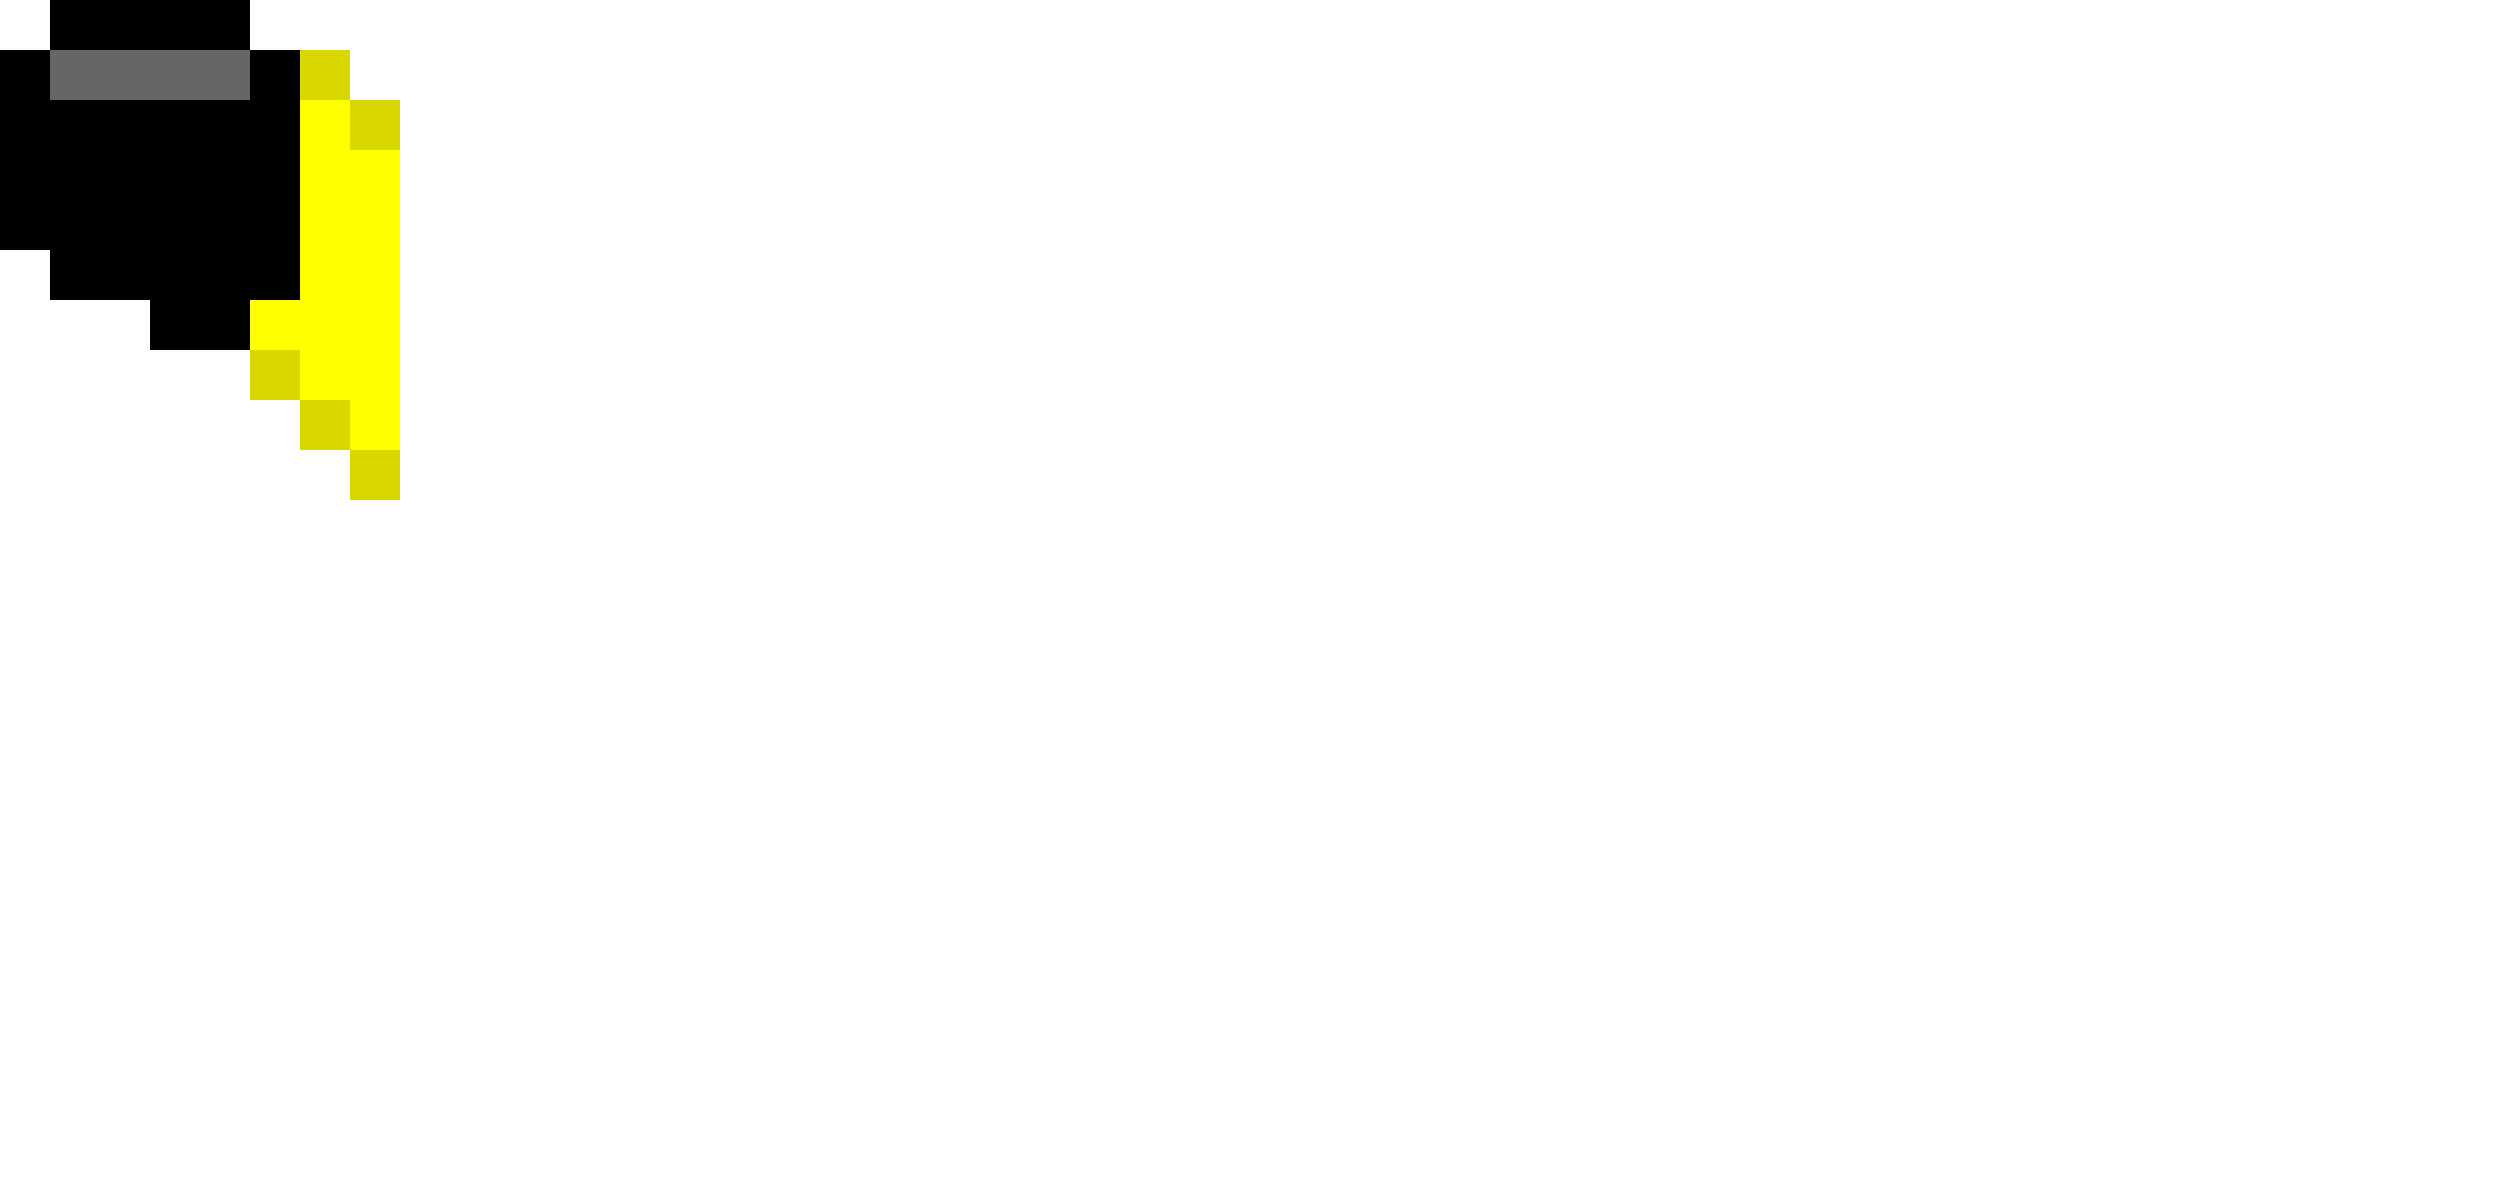
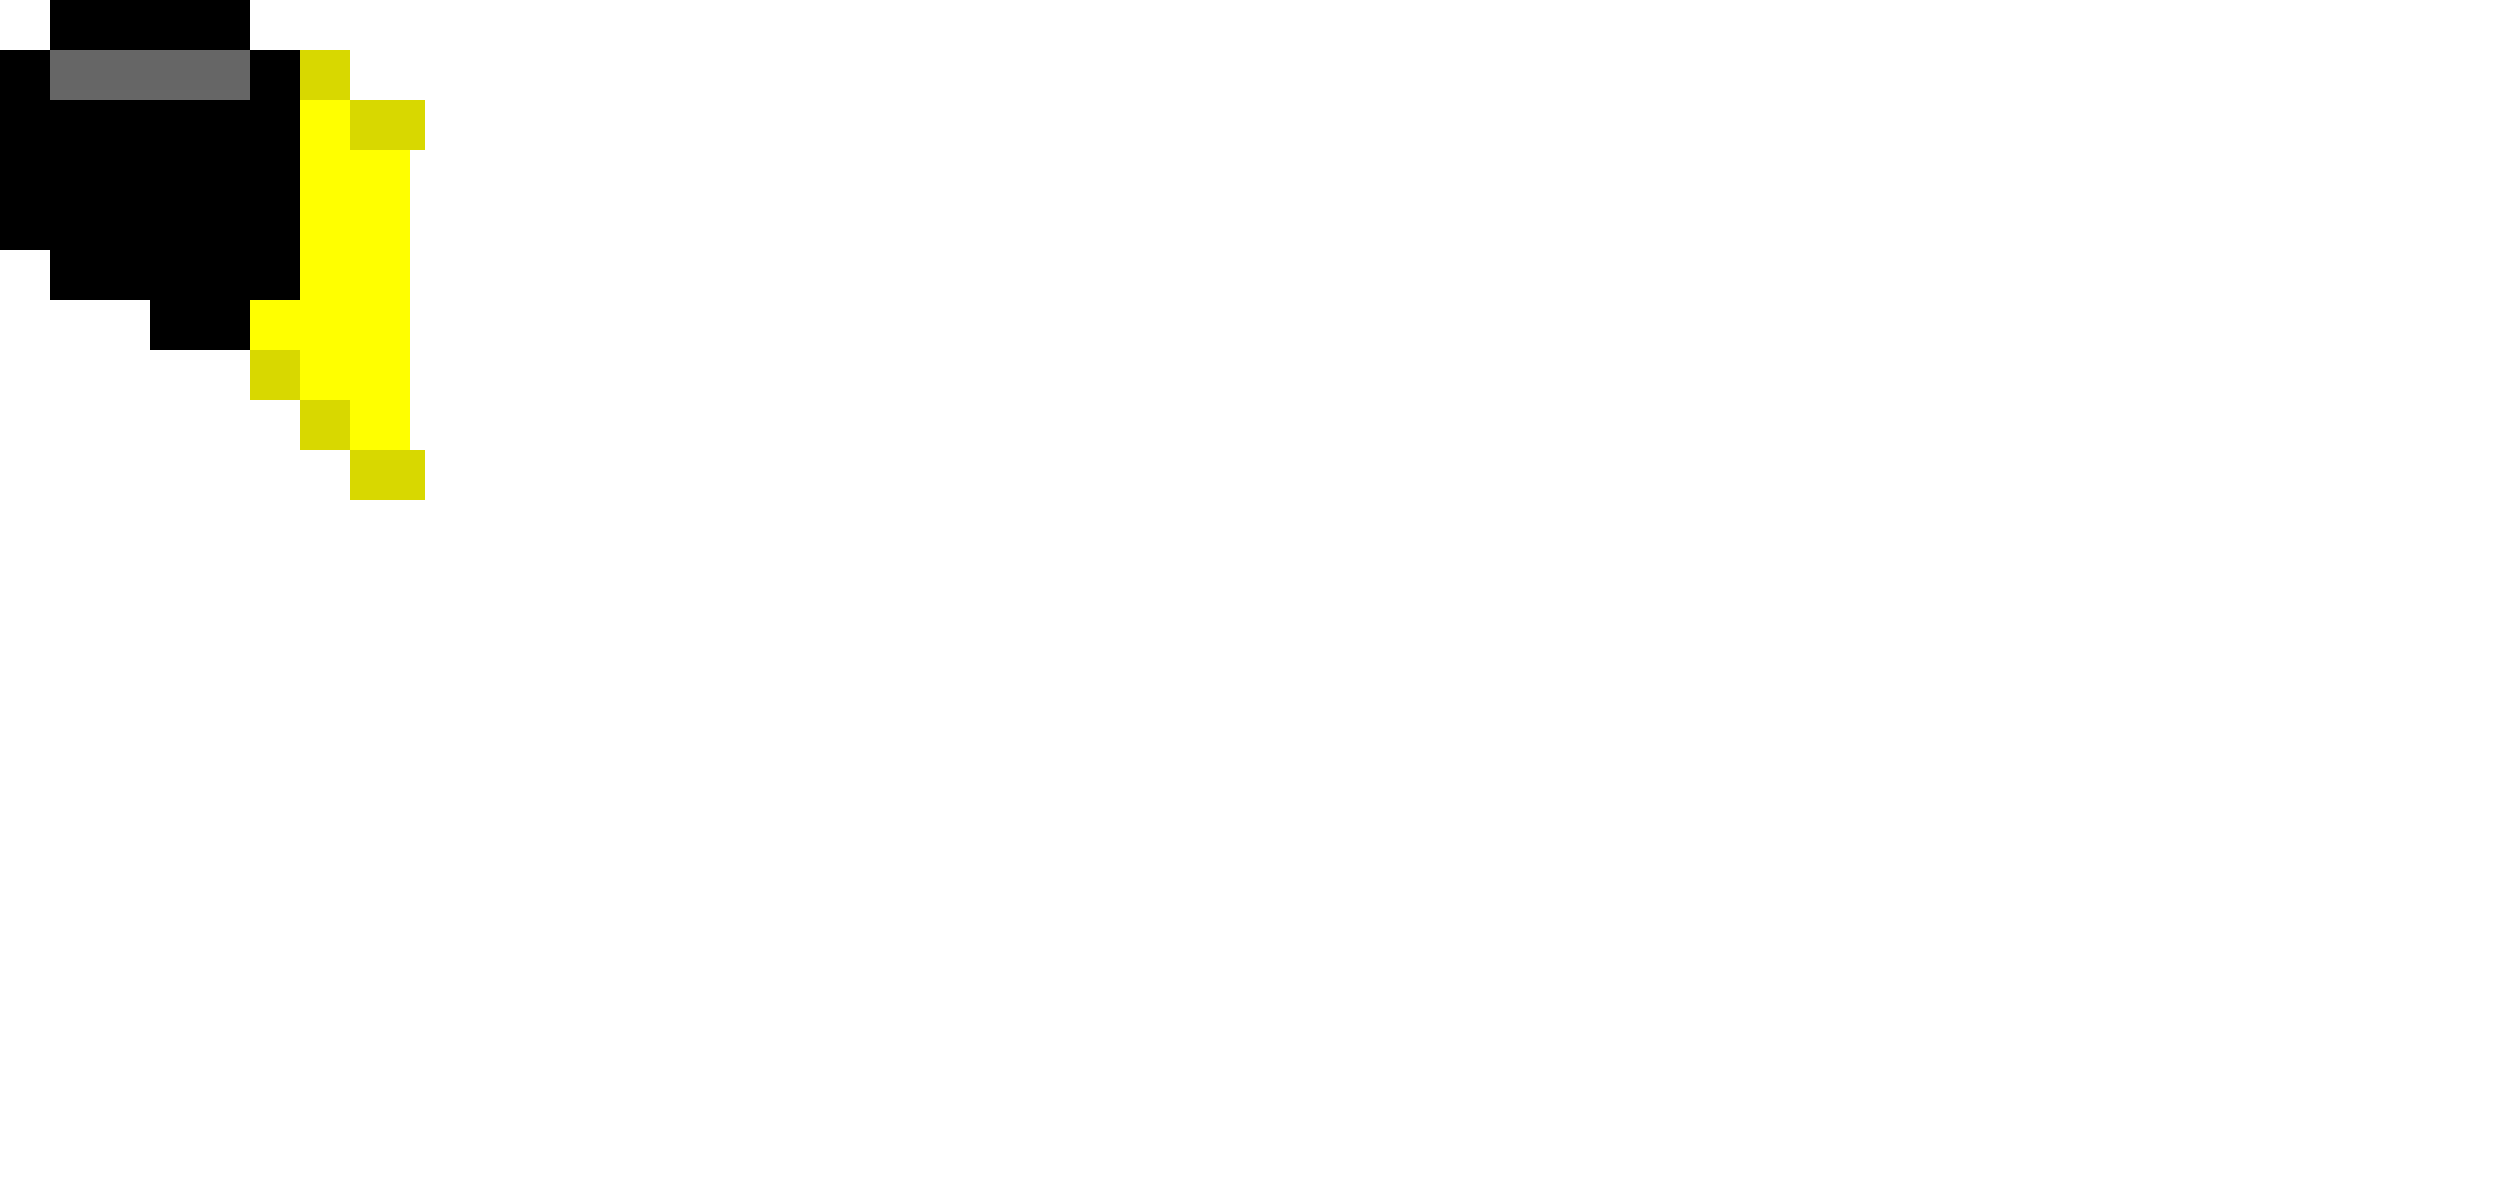
<svg xmlns="http://www.w3.org/2000/svg" viewBox="0 0 50 24">
-   <path d="M7 2V1H5V0H1v1H0v4h1v1h2v1h2v1h1v1h1v1h1V2z" fill="#ff0" />
-   <path d="M8 10V9H7v1h1zM7 8H6v1h1V8zM6 7H5v1h1V7zm2-4V2H7v1h1zM7 1H6v1h1V1z" fill="#d8d800" />
-   <path d="M5 1V0H1v1H0v4h1v1h2v1h2V6h1V1z" />
-   <path d="M1 1h4v1H1V1z" fill="#666" />
+   <path d="M8.2 10V2H7V1H5V0H1v1H0v4h1v1h2v1h2v1h1v1h1v1h1.2z" fill="#ff0" />
+   <path d="M8.5 10V9H7v1h1.5zM7 8H6v1h1V8zM6 7H5v1h1V7zm2.5-4V2H7v1h1.5zM7 1H6v1h1V1z" fill="#d8d800" />
+   <path d="M6 6V1H5V0H1v1H0v4h1v1h2v1h2V6h1z" />
+   <path d="M1,1h4v1H1V1z" fill="#666" />
</svg>
